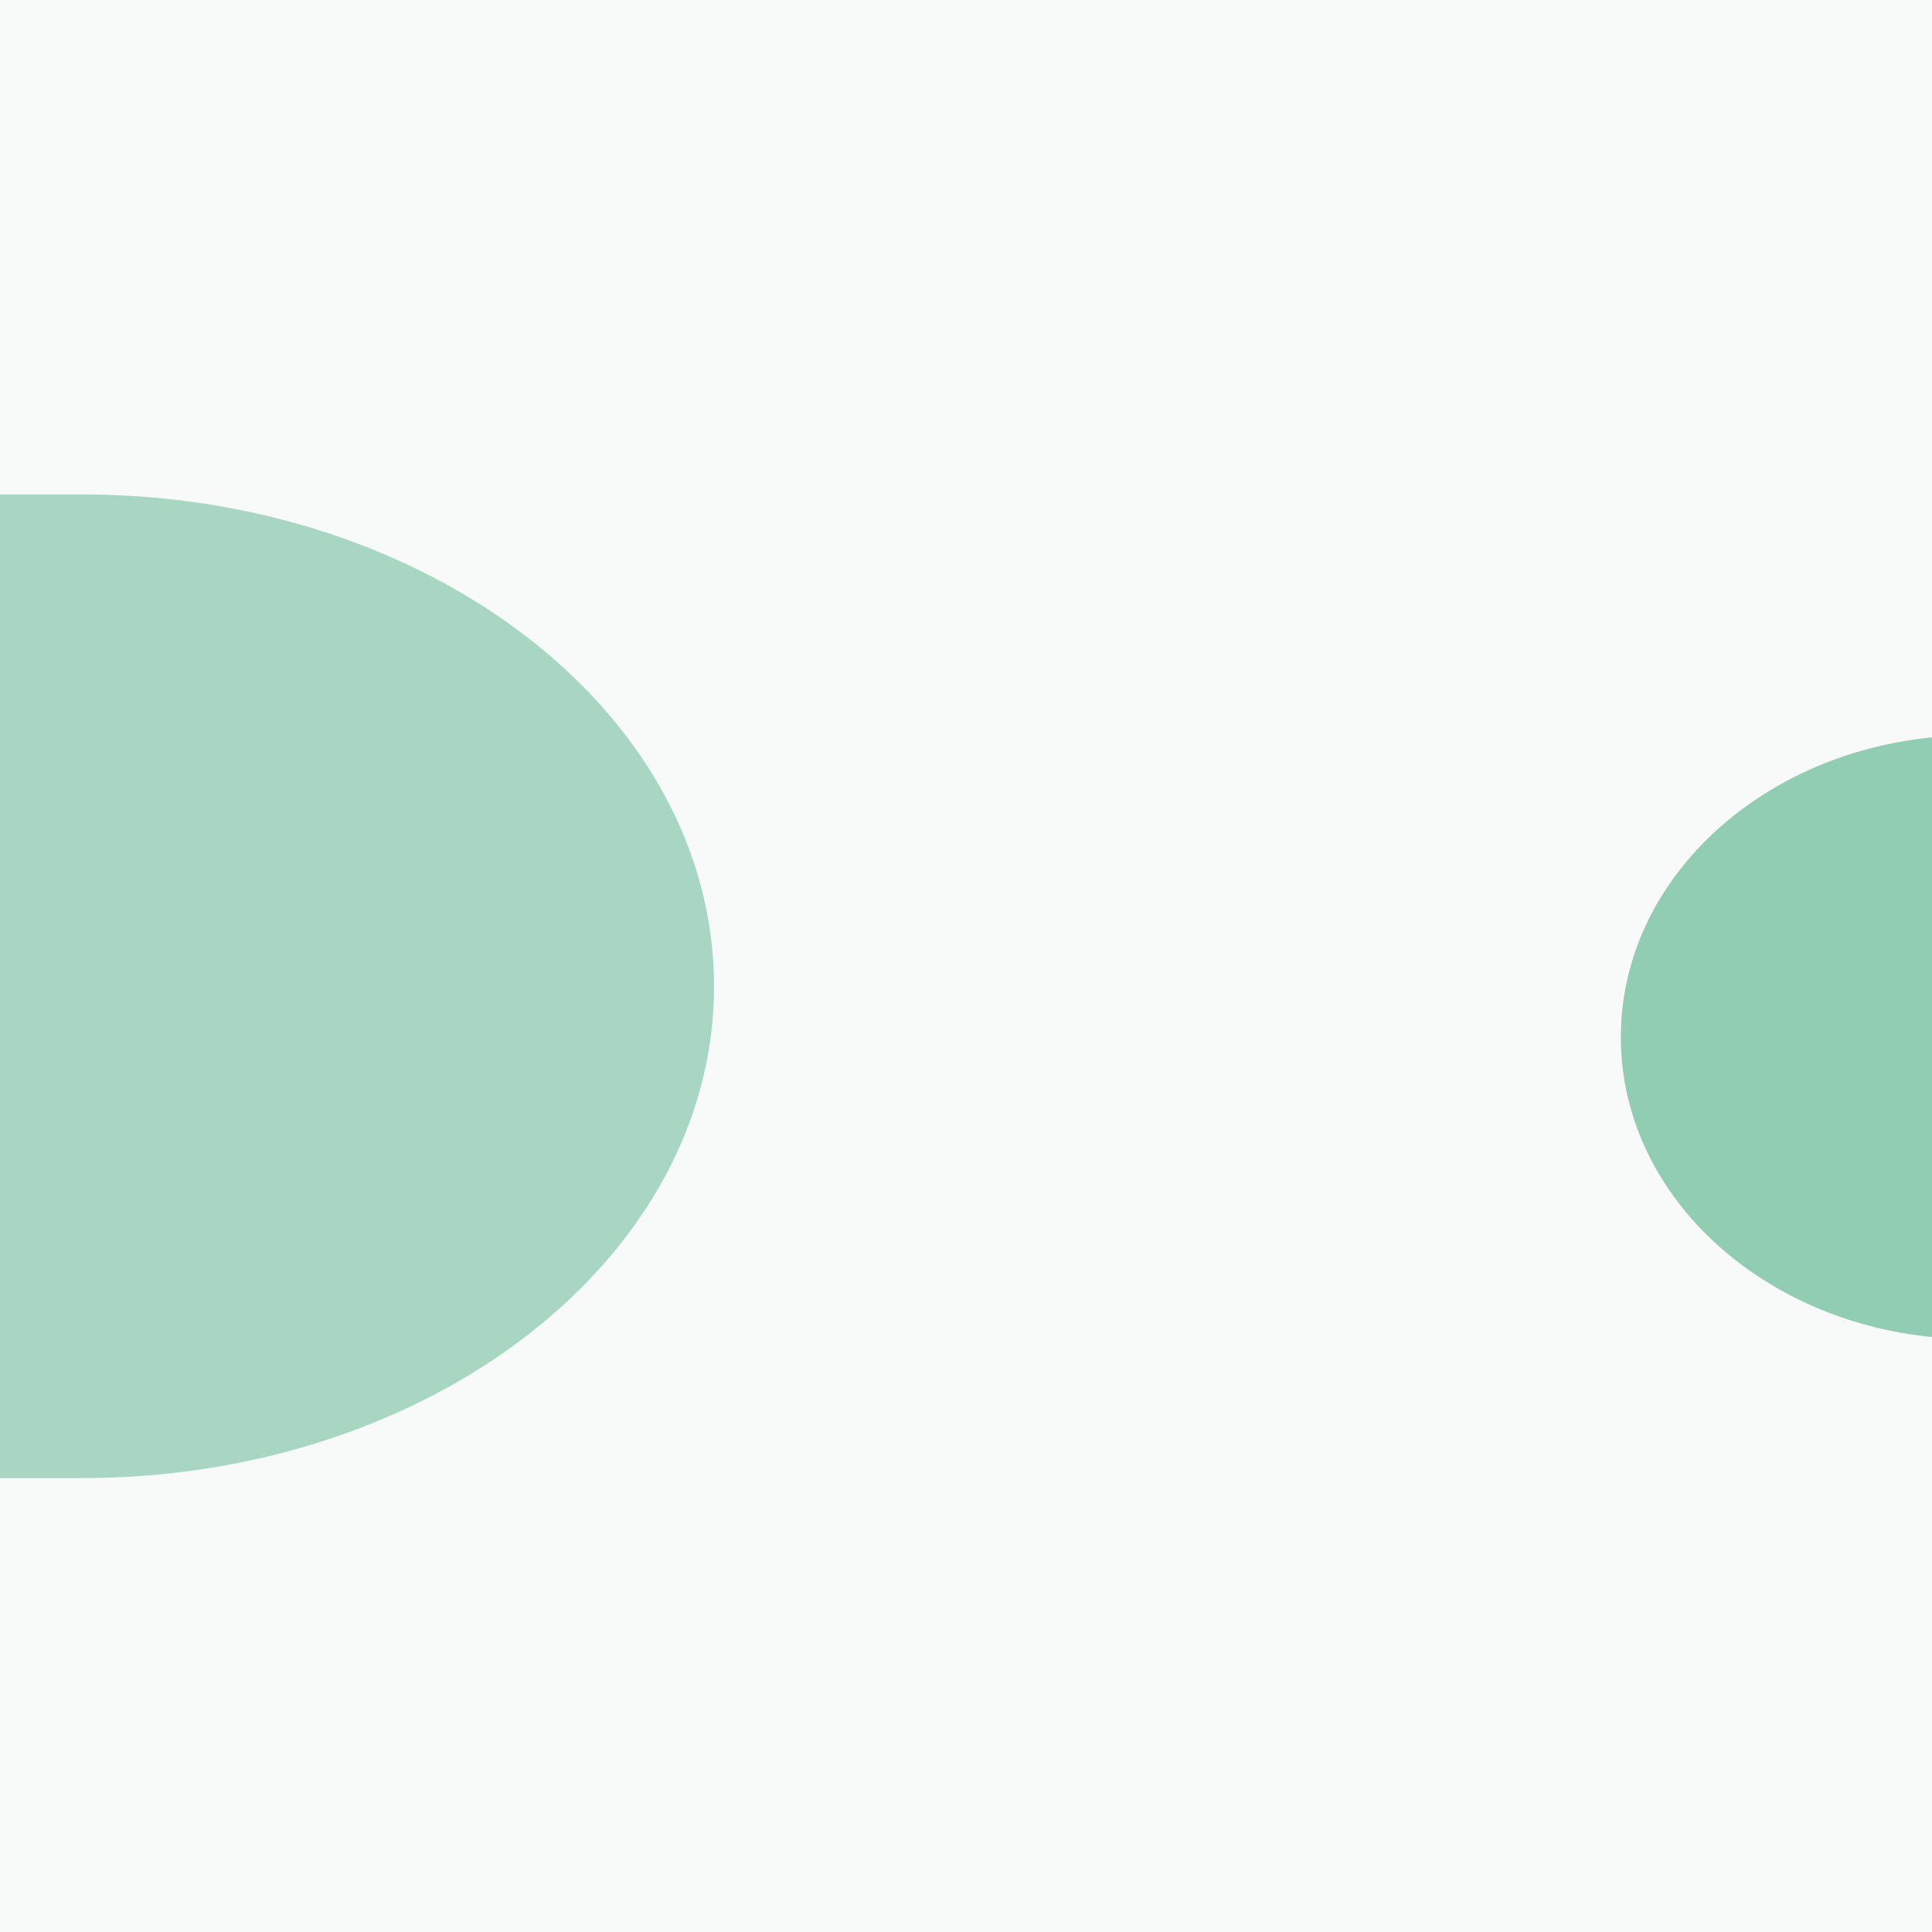
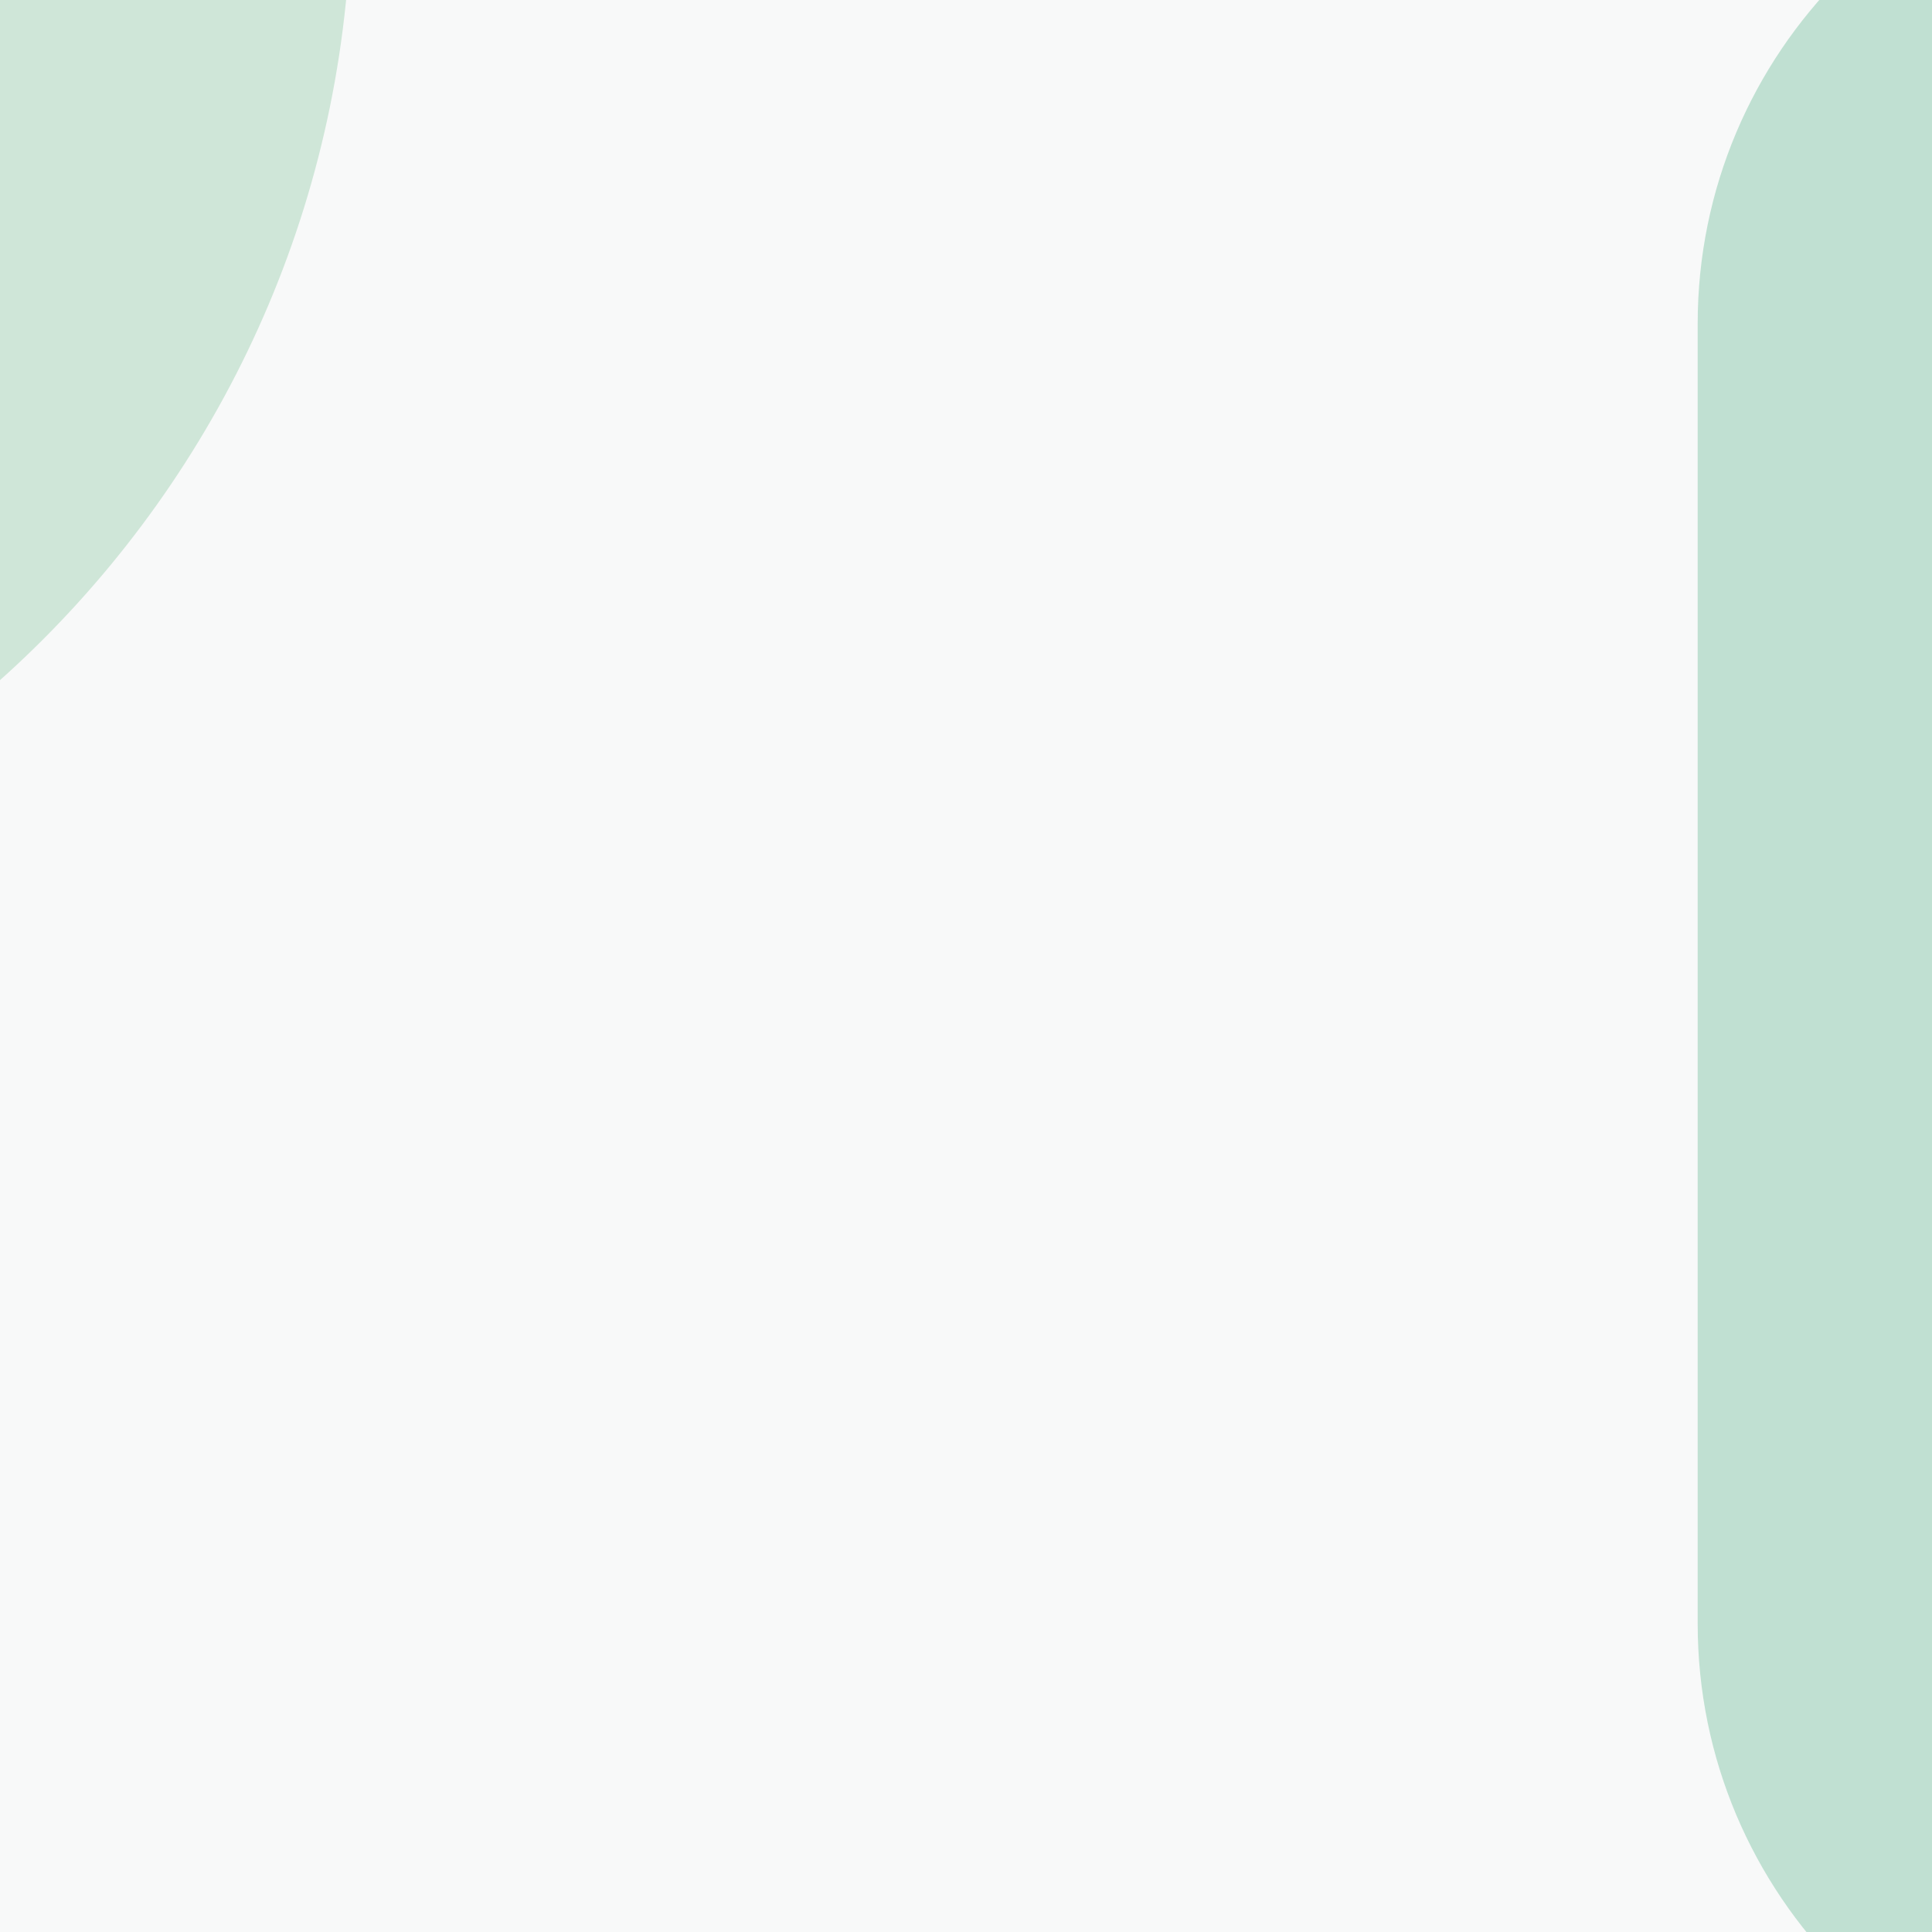
<svg xmlns="http://www.w3.org/2000/svg" id="Laag_1" version="1.1" viewBox="42.52 0.00 155.91 155.91">
  <defs>
    <style>
      .st0 {
-         fill: #7fc5a6;
+         fill: #b6dccb;
        isolation: isolate;
        opacity: .85;
      }

      .st1 {
        fill: #f8f9f9;
      }

      .st2 {
-         fill: #a8d6c2;
+         fill: #cfe6d8;
      }
    </style>
  </defs>
  <rect class="st1" y="0" width="240.94" height="155.91" rx="0" ry="0" />
-   <path class="st2" d="M3.77,39.9h45.35c28.18,0,51.02,17.77,51.02,39.69h0c0,21.92-22.84,39.69-51.02,39.69H3.77c-28.18,0-51.02-17.77-51.02-39.69h0c0-21.92,22.84-39.69,51.02-39.69Z" />
-   <path class="st0" d="M201.73,59.34h52.08c15.69,0,28.41,10.9,28.41,24.36h0c0,13.46-12.72,24.36-28.41,24.36h-52.08c-15.69,0-28.41-10.9-28.41-24.36h0c0-13.46,12.72-24.36,28.41-24.36Z" />
+   <circle class="st2" cx="-14.17" cy="-8.5" r="85.04" />
+   <path class="st0" d="M219.21-13.55h0c21.92,0,39.69,17.77,39.69,39.69v104.88c0,21.92-17.77,39.69-39.69,39.69h0c-21.92,0-39.69-17.77-39.69-39.69V26.13c0-21.92,17.77-39.69,39.69-39.69h0Z" />
</svg>
